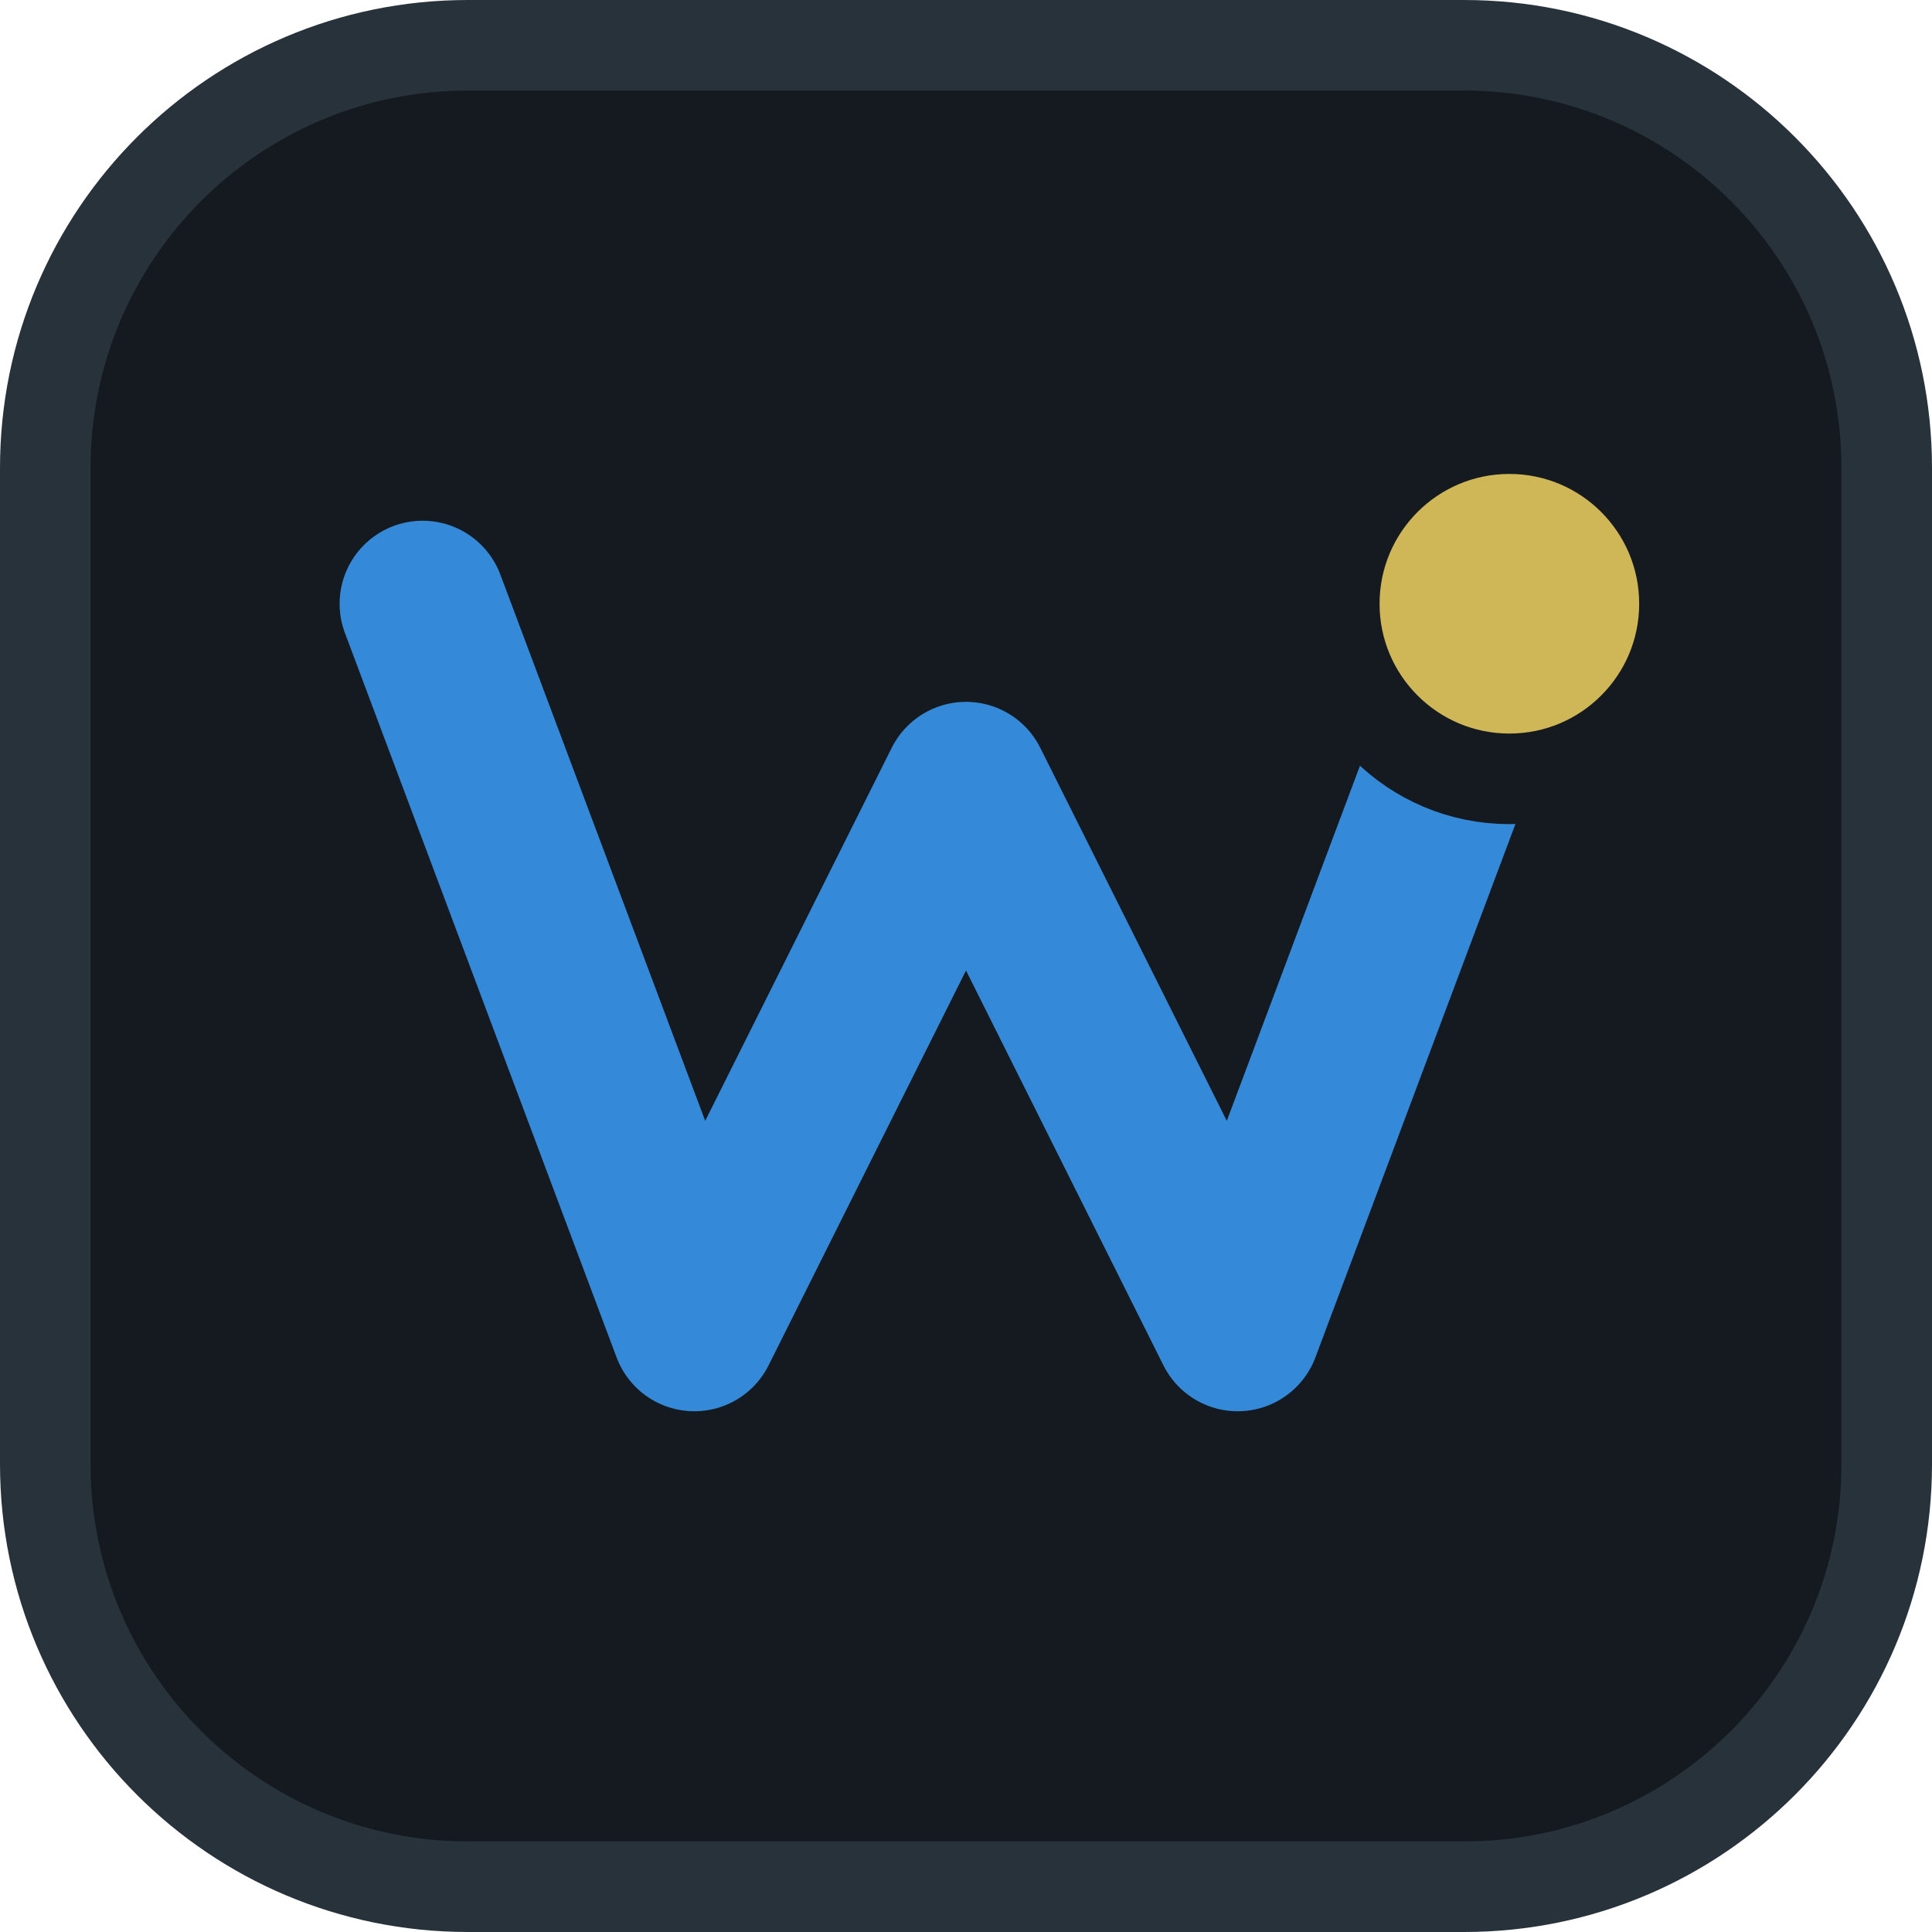
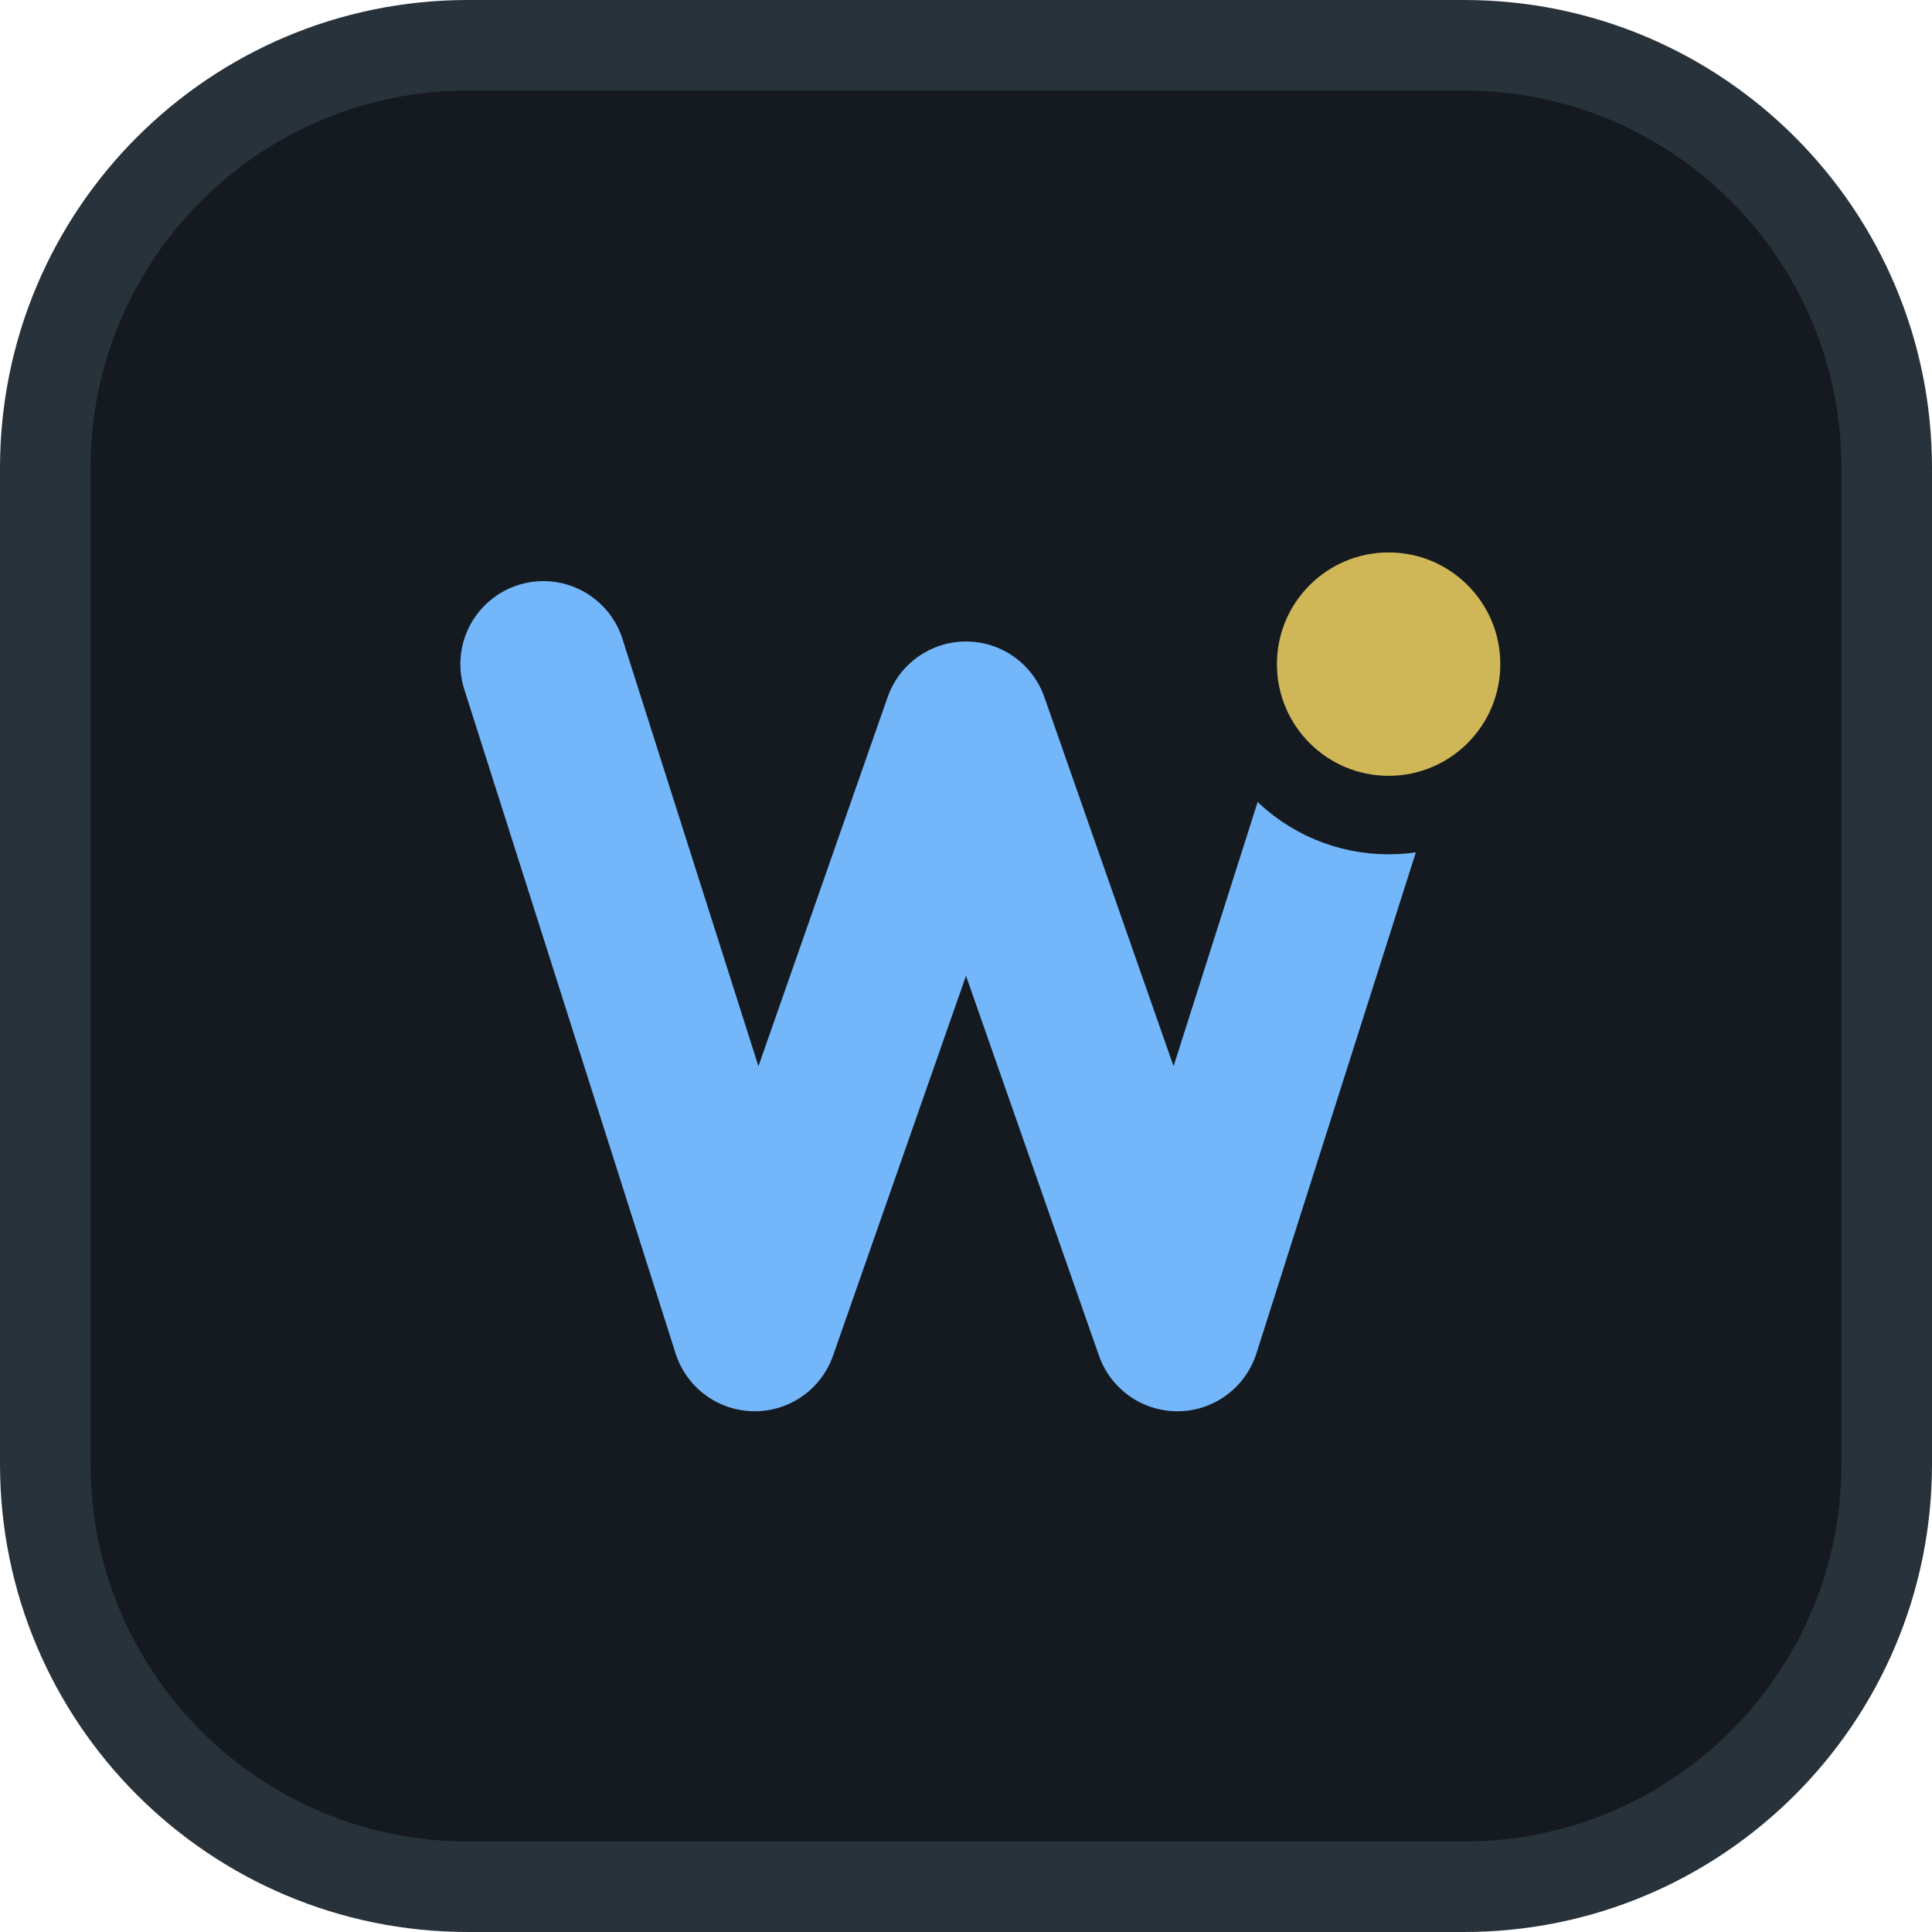
<svg xmlns="http://www.w3.org/2000/svg" viewBox="0 0 32 32" role="img" aria-labelledby="t">
  <rect x="0.75" y="0.75" width="30.5" height="30.5" rx="7" fill="#141a1f" stroke="#28323a" stroke-width="1.5" />
-   <path d="M7 10 L11.5 22 L16 13 L20.5 22 L25 10" fill="none" stroke="#348ad9" stroke-width="2.75" stroke-linecap="round" stroke-linejoin="round" />
-   <circle cx="25" cy="10" r="2.9" fill="#cfb656" stroke="#141a1f" stroke-width="1.5" />
+   <path d="M9 11 L12.5 22 L16 12 L19.5 22 L23 11" fill="none" stroke="#73b6fa" stroke-width="2.75" stroke-linecap="round" stroke-linejoin="round" />
+   <circle cx="23" cy="11" r="2.5" fill="#cfb656" stroke="#141a1f" stroke-width="1.3" />
</svg>
